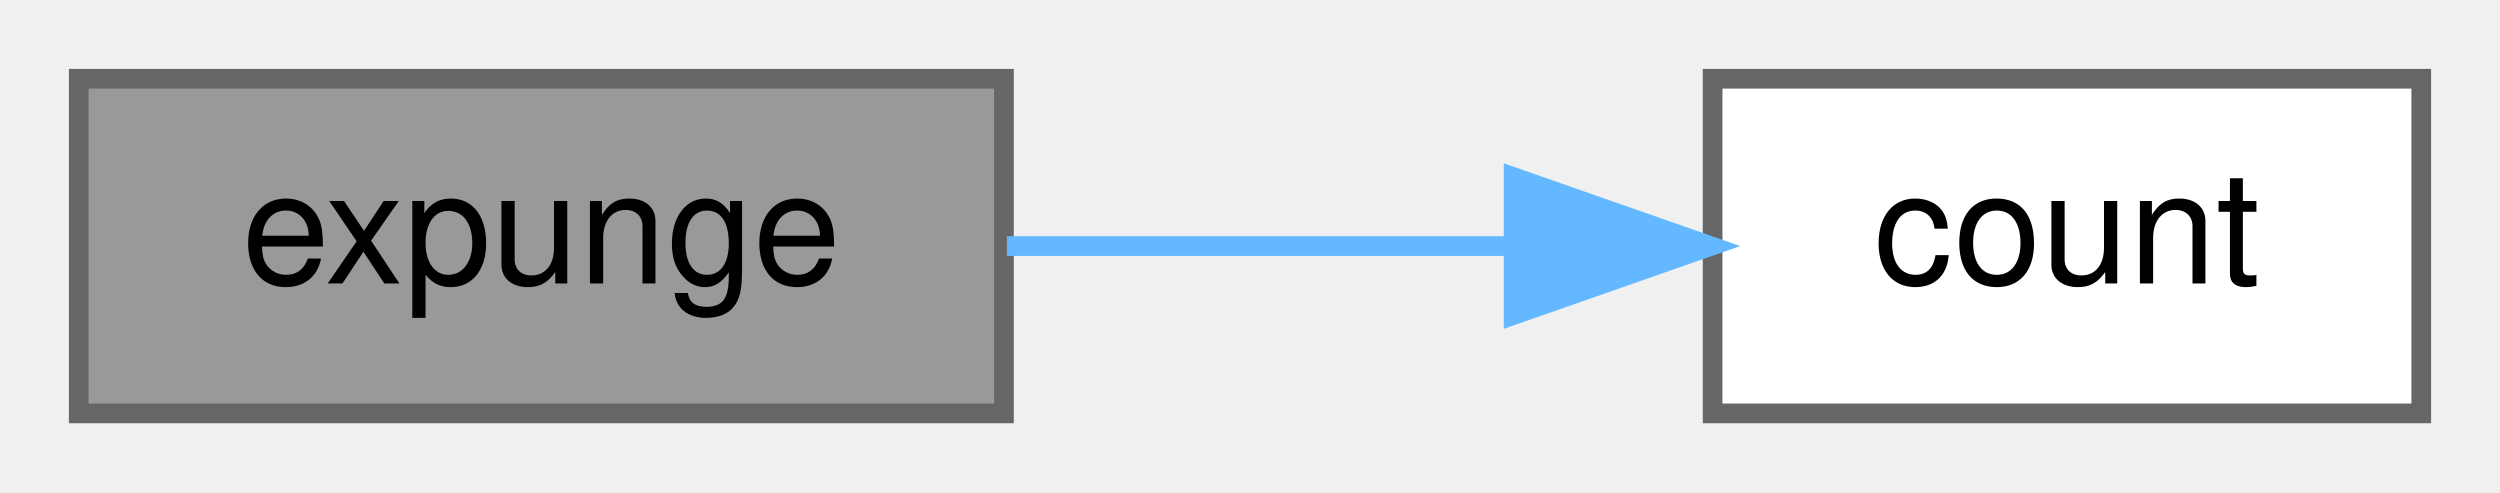
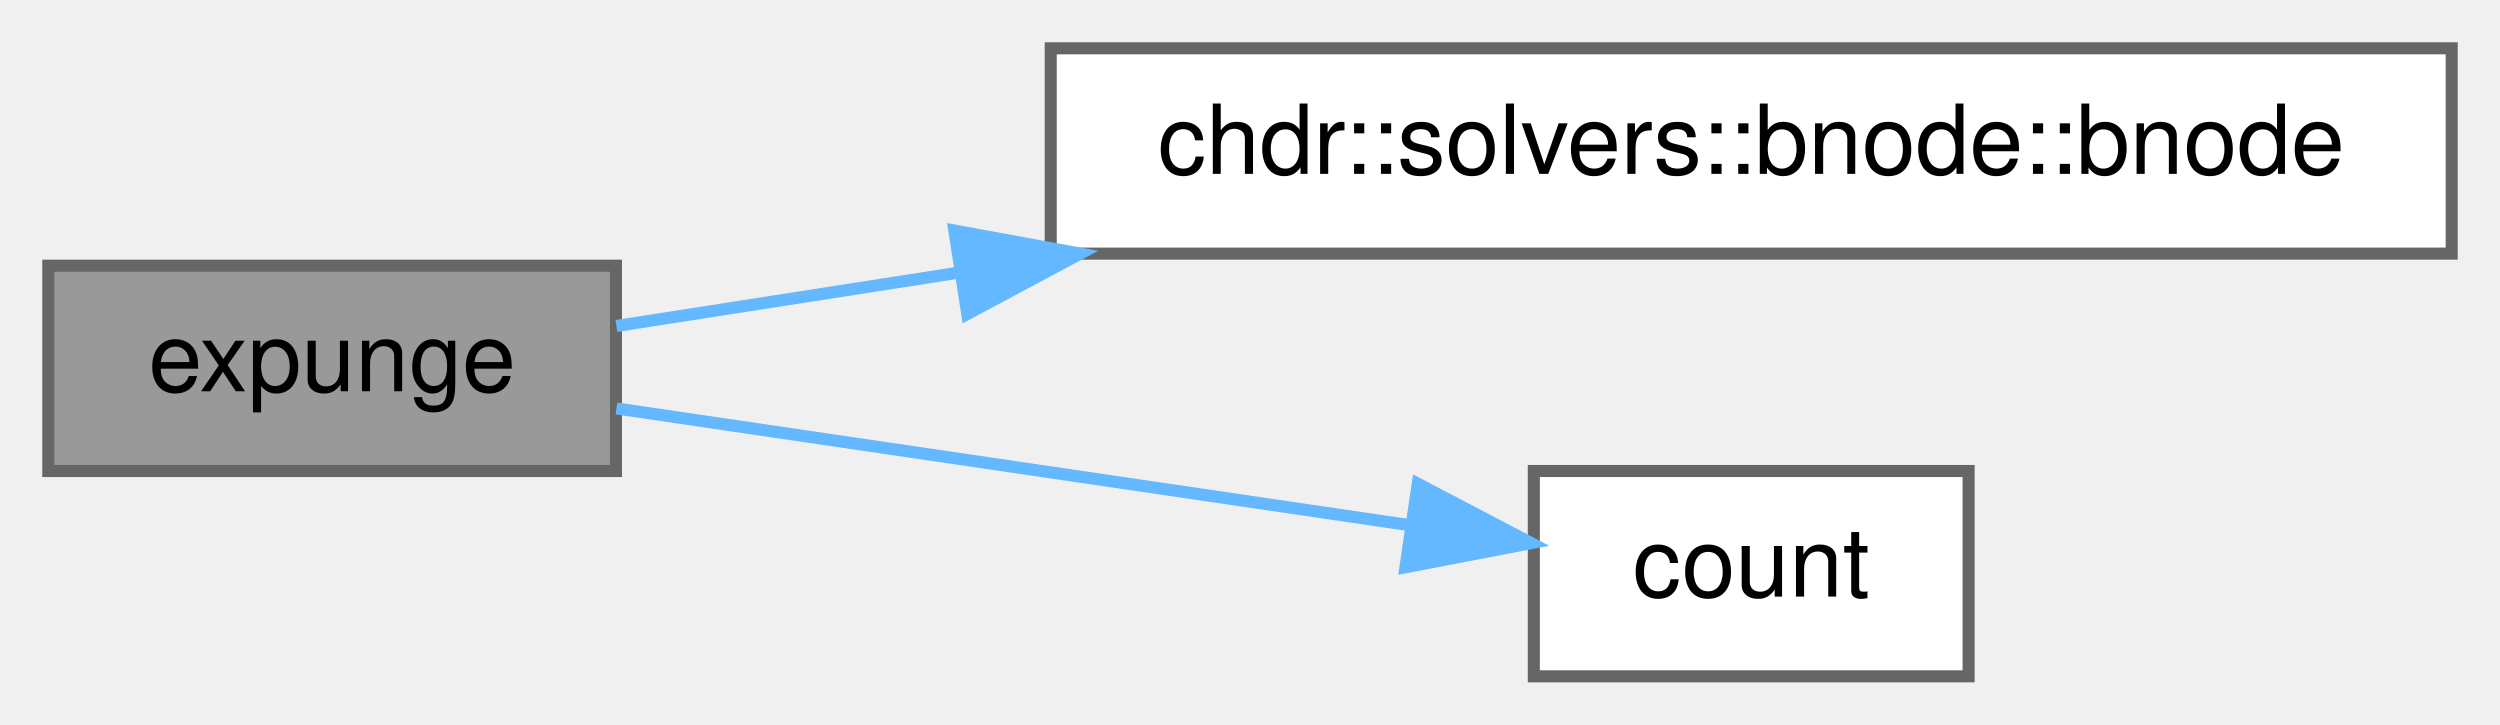
- <svg xmlns="http://www.w3.org/2000/svg" xmlns:xlink="http://www.w3.org/1999/xlink" width="127pt" height="25pt" viewBox="0.00 0.00 127.00 25.00">
-   <g id="graph0" class="graph" transform="scale(1 1) rotate(0) translate(4 21)">
+ <svg xmlns="http://www.w3.org/2000/svg" xmlns:xlink="http://www.w3.org/1999/xlink" width="207pt" height="60pt" viewBox="0.00 0.00 207.00 60.00">
+   <g id="graph0" class="graph" transform="scale(1 1) rotate(0) translate(4 56)">
    <g id="Node000001" class="node">
      <g id="a_Node000001">
        <a xlink:title="Recursively releases dead nodes from the parent hierarchy.">
-           <polygon fill="#999999" stroke="#666666" points="47,-17 0,-17 0,0 47,0 47,-17" />
-           <text text-anchor="middle" x="23.5" y="-6.6" font-family="Helvetica,sans-Serif" font-size="8.00">expunge</text>
+           <polygon fill="#999999" stroke="#666666" points="47,-34 0,-34 0,-17 47,-17 47,-34" />
+           <text text-anchor="middle" x="23.5" y="-23.6" font-family="Helvetica,sans-Serif" font-size="8.00">expunge</text>
        </a>
      </g>
    </g>
    <g id="Node000002" class="node">
      <g id="a_Node000002">
-         <a xlink:href="../../df/d64/structchdr_1_1solvers_1_1managed__node_acda8e1a76bed4a71e36efa61a9f3c59e.html#acda8e1a76bed4a71e36efa61a9f3c59e" target="_top" xlink:title="Returns the current successor count.">
-           <polygon fill="white" stroke="#666666" points="119,-17 83,-17 83,0 119,0 119,-17" />
-           <text text-anchor="middle" x="101" y="-6.6" font-family="Helvetica,sans-Serif" font-size="8.00">count</text>
+         <a xlink:href="../../da/d98/structchdr_1_1solvers_1_1bnode_a7bc8e5ab7555f3803cacfde2b0866b44.html#a7bc8e5ab7555f3803cacfde2b0866b44" target="_top" xlink:title="Constructs an uninitialized BNode.">
+           <polygon fill="white" stroke="#666666" points="199,-52 83,-52 83,-35 199,-35 199,-52" />
+           <text text-anchor="middle" x="141" y="-41.6" font-family="Helvetica,sans-Serif" font-size="8.00">chdr::solvers::bnode::bnode</text>
        </a>
      </g>
    </g>
    <g id="edge1_Node000001_Node000002" class="edge">
      <g id="a_edge1_Node000001_Node000002">
        <a xlink:title=" ">
-           <path fill="none" stroke="#63b8ff" d="M47.15,-8.5C55.22,-8.5 64.38,-8.5 72.78,-8.5" />
-           <polygon fill="#63b8ff" stroke="#63b8ff" points="72.89,-12 82.89,-8.5 72.89,-5 72.89,-12" />
+           <path fill="none" stroke="#63b8ff" d="M47.04,-29.01C55.32,-30.3 65.15,-31.83 75.27,-33.41" />
+           <polygon fill="#63b8ff" stroke="#63b8ff" points="75.02,-36.91 85.44,-35 76.09,-30 75.02,-36.91" />
+         </a>
+       </g>
+     </g>
+     <g id="Node000003" class="node">
+       <g id="a_Node000003">
+         <a xlink:href="../../df/d64/structchdr_1_1solvers_1_1managed__node_acda8e1a76bed4a71e36efa61a9f3c59e.html#acda8e1a76bed4a71e36efa61a9f3c59e" target="_top" xlink:title="Returns the current successor count.">
+           <polygon fill="white" stroke="#666666" points="159,-17 123,-17 123,0 159,0 159,-17" />
+           <text text-anchor="middle" x="141" y="-6.6" font-family="Helvetica,sans-Serif" font-size="8.00">count</text>
+         </a>
+       </g>
+     </g>
+     <g id="edge2_Node000001_Node000003" class="edge">
+       <g id="a_edge2_Node000001_Node000003">
+         <a xlink:title=" ">
+           <path fill="none" stroke="#63b8ff" d="M47.04,-22.18C65.85,-19.41 92.72,-15.46 112.74,-12.51" />
+           <polygon fill="#63b8ff" stroke="#63b8ff" points="113.39,-15.95 122.78,-11.03 112.37,-9.03 113.39,-15.95" />
        </a>
      </g>
    </g>
  </g>
</svg>
